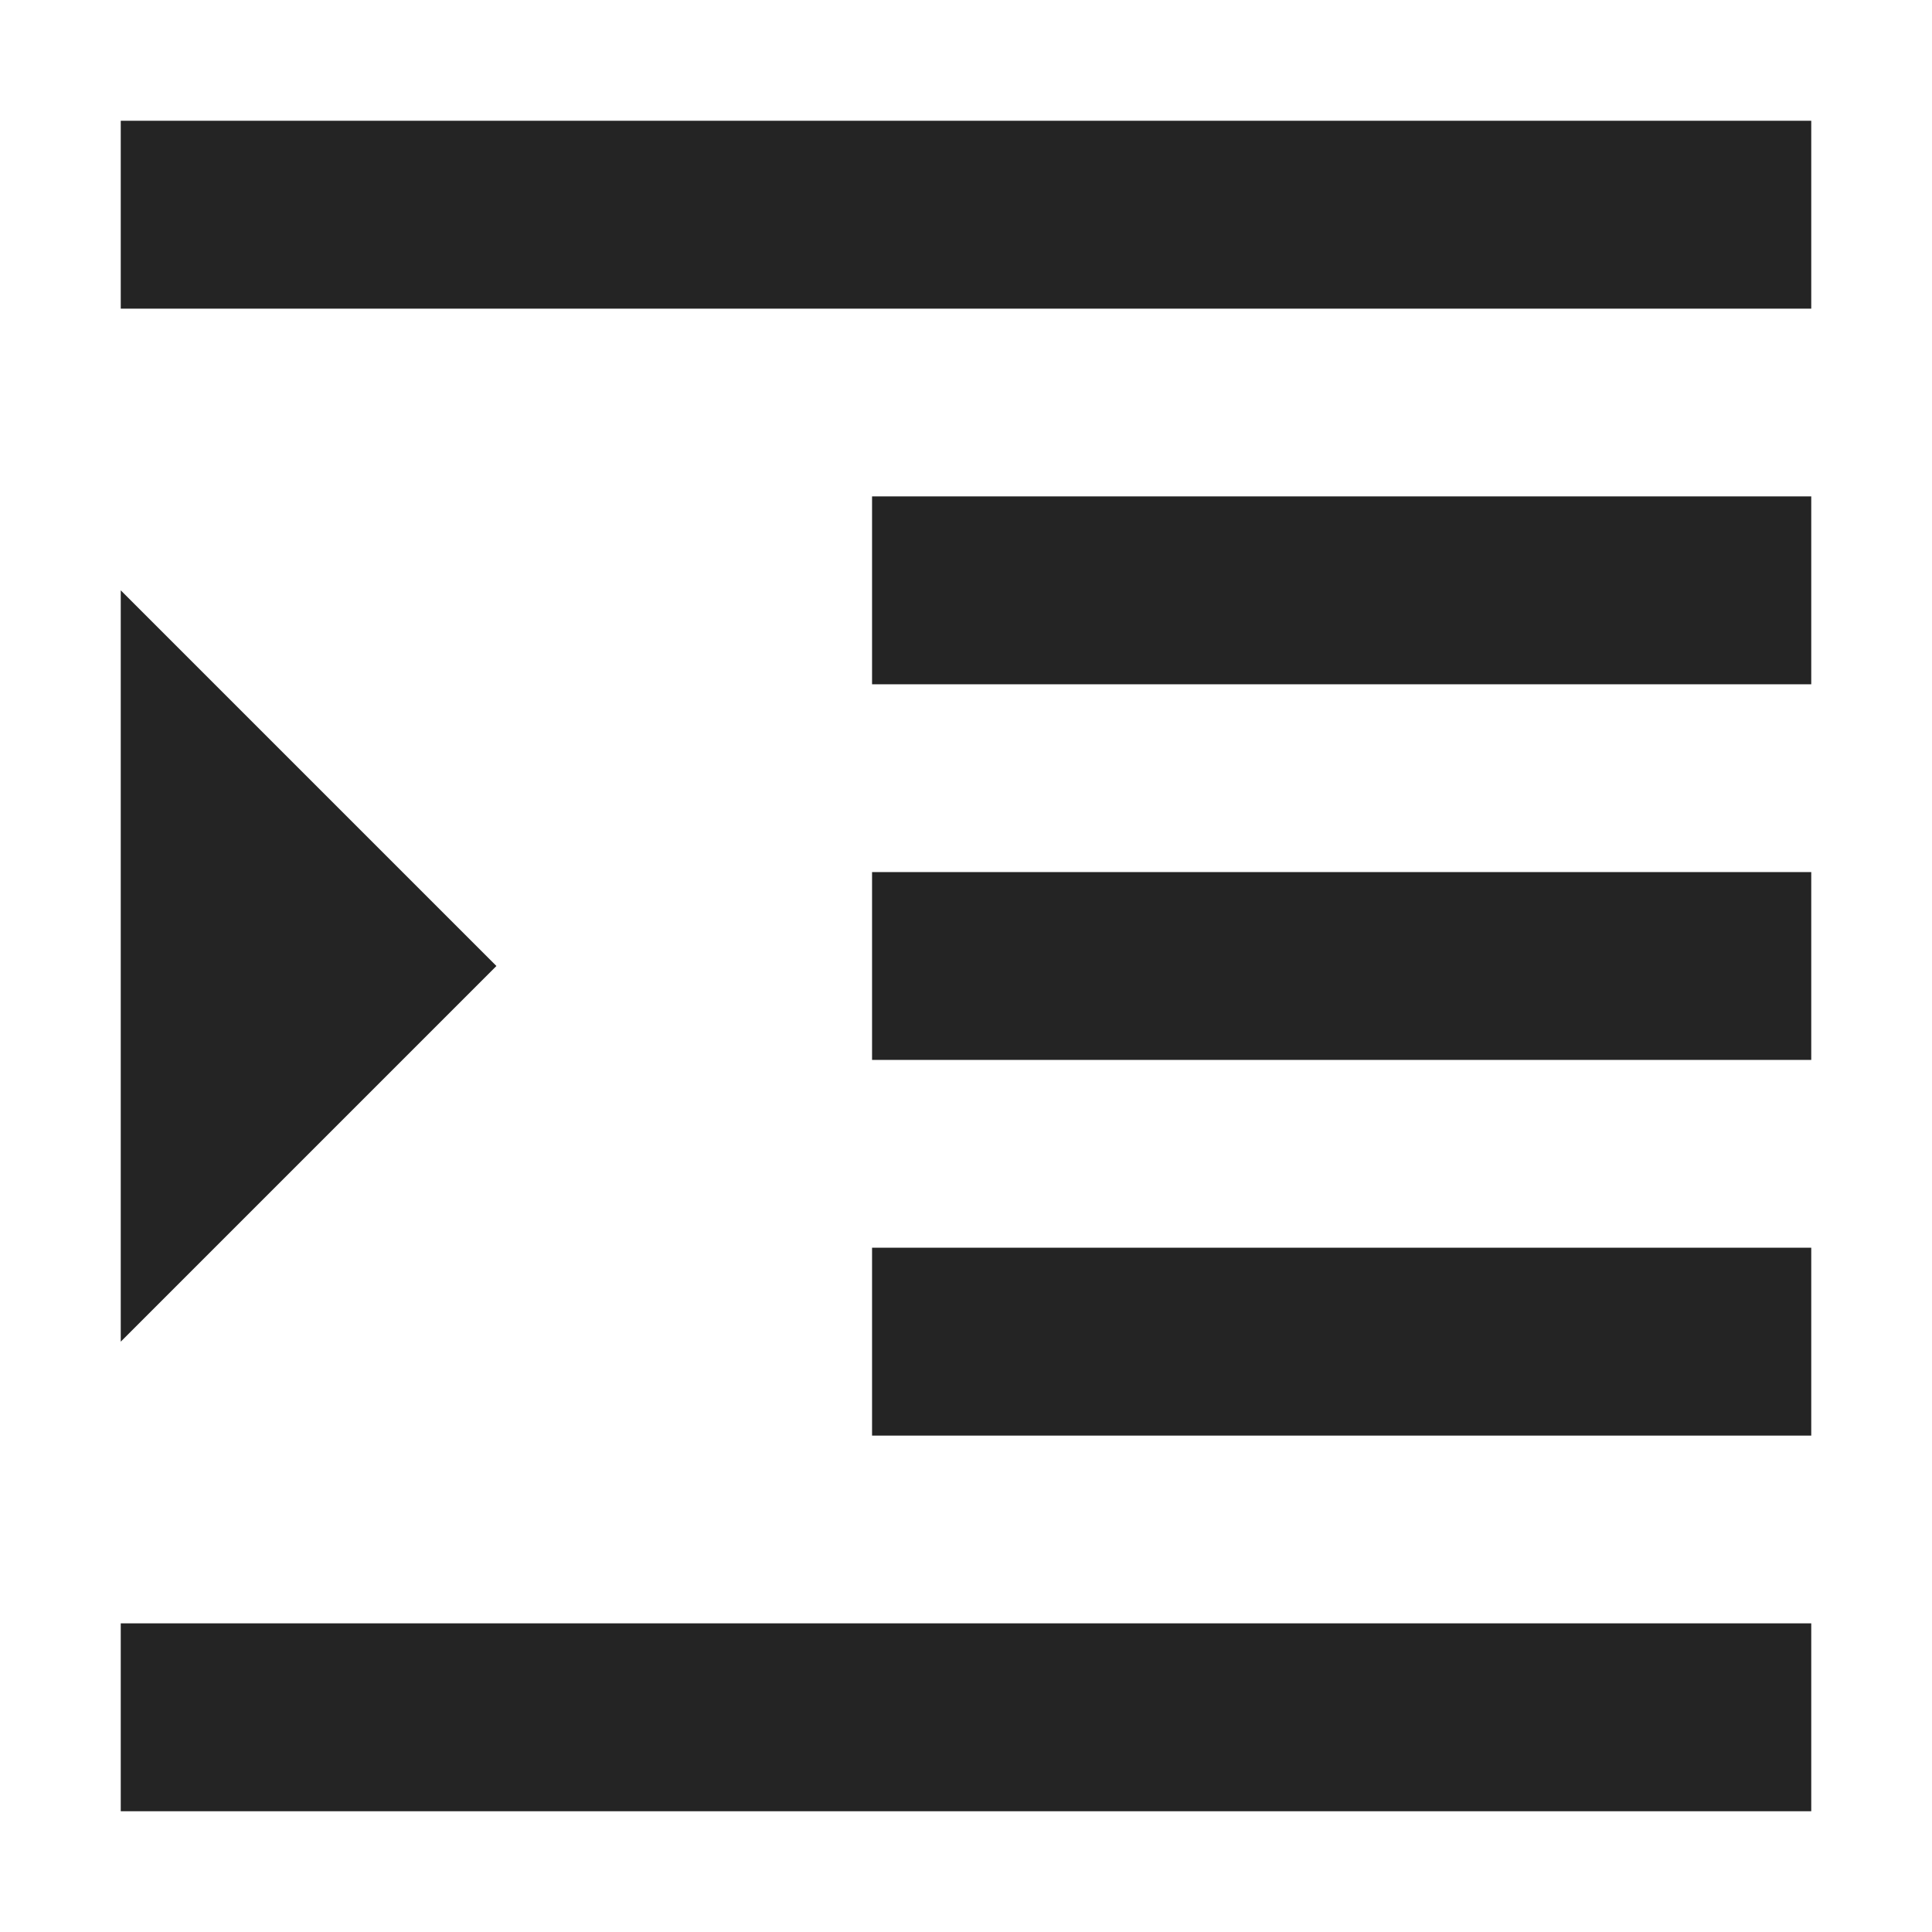
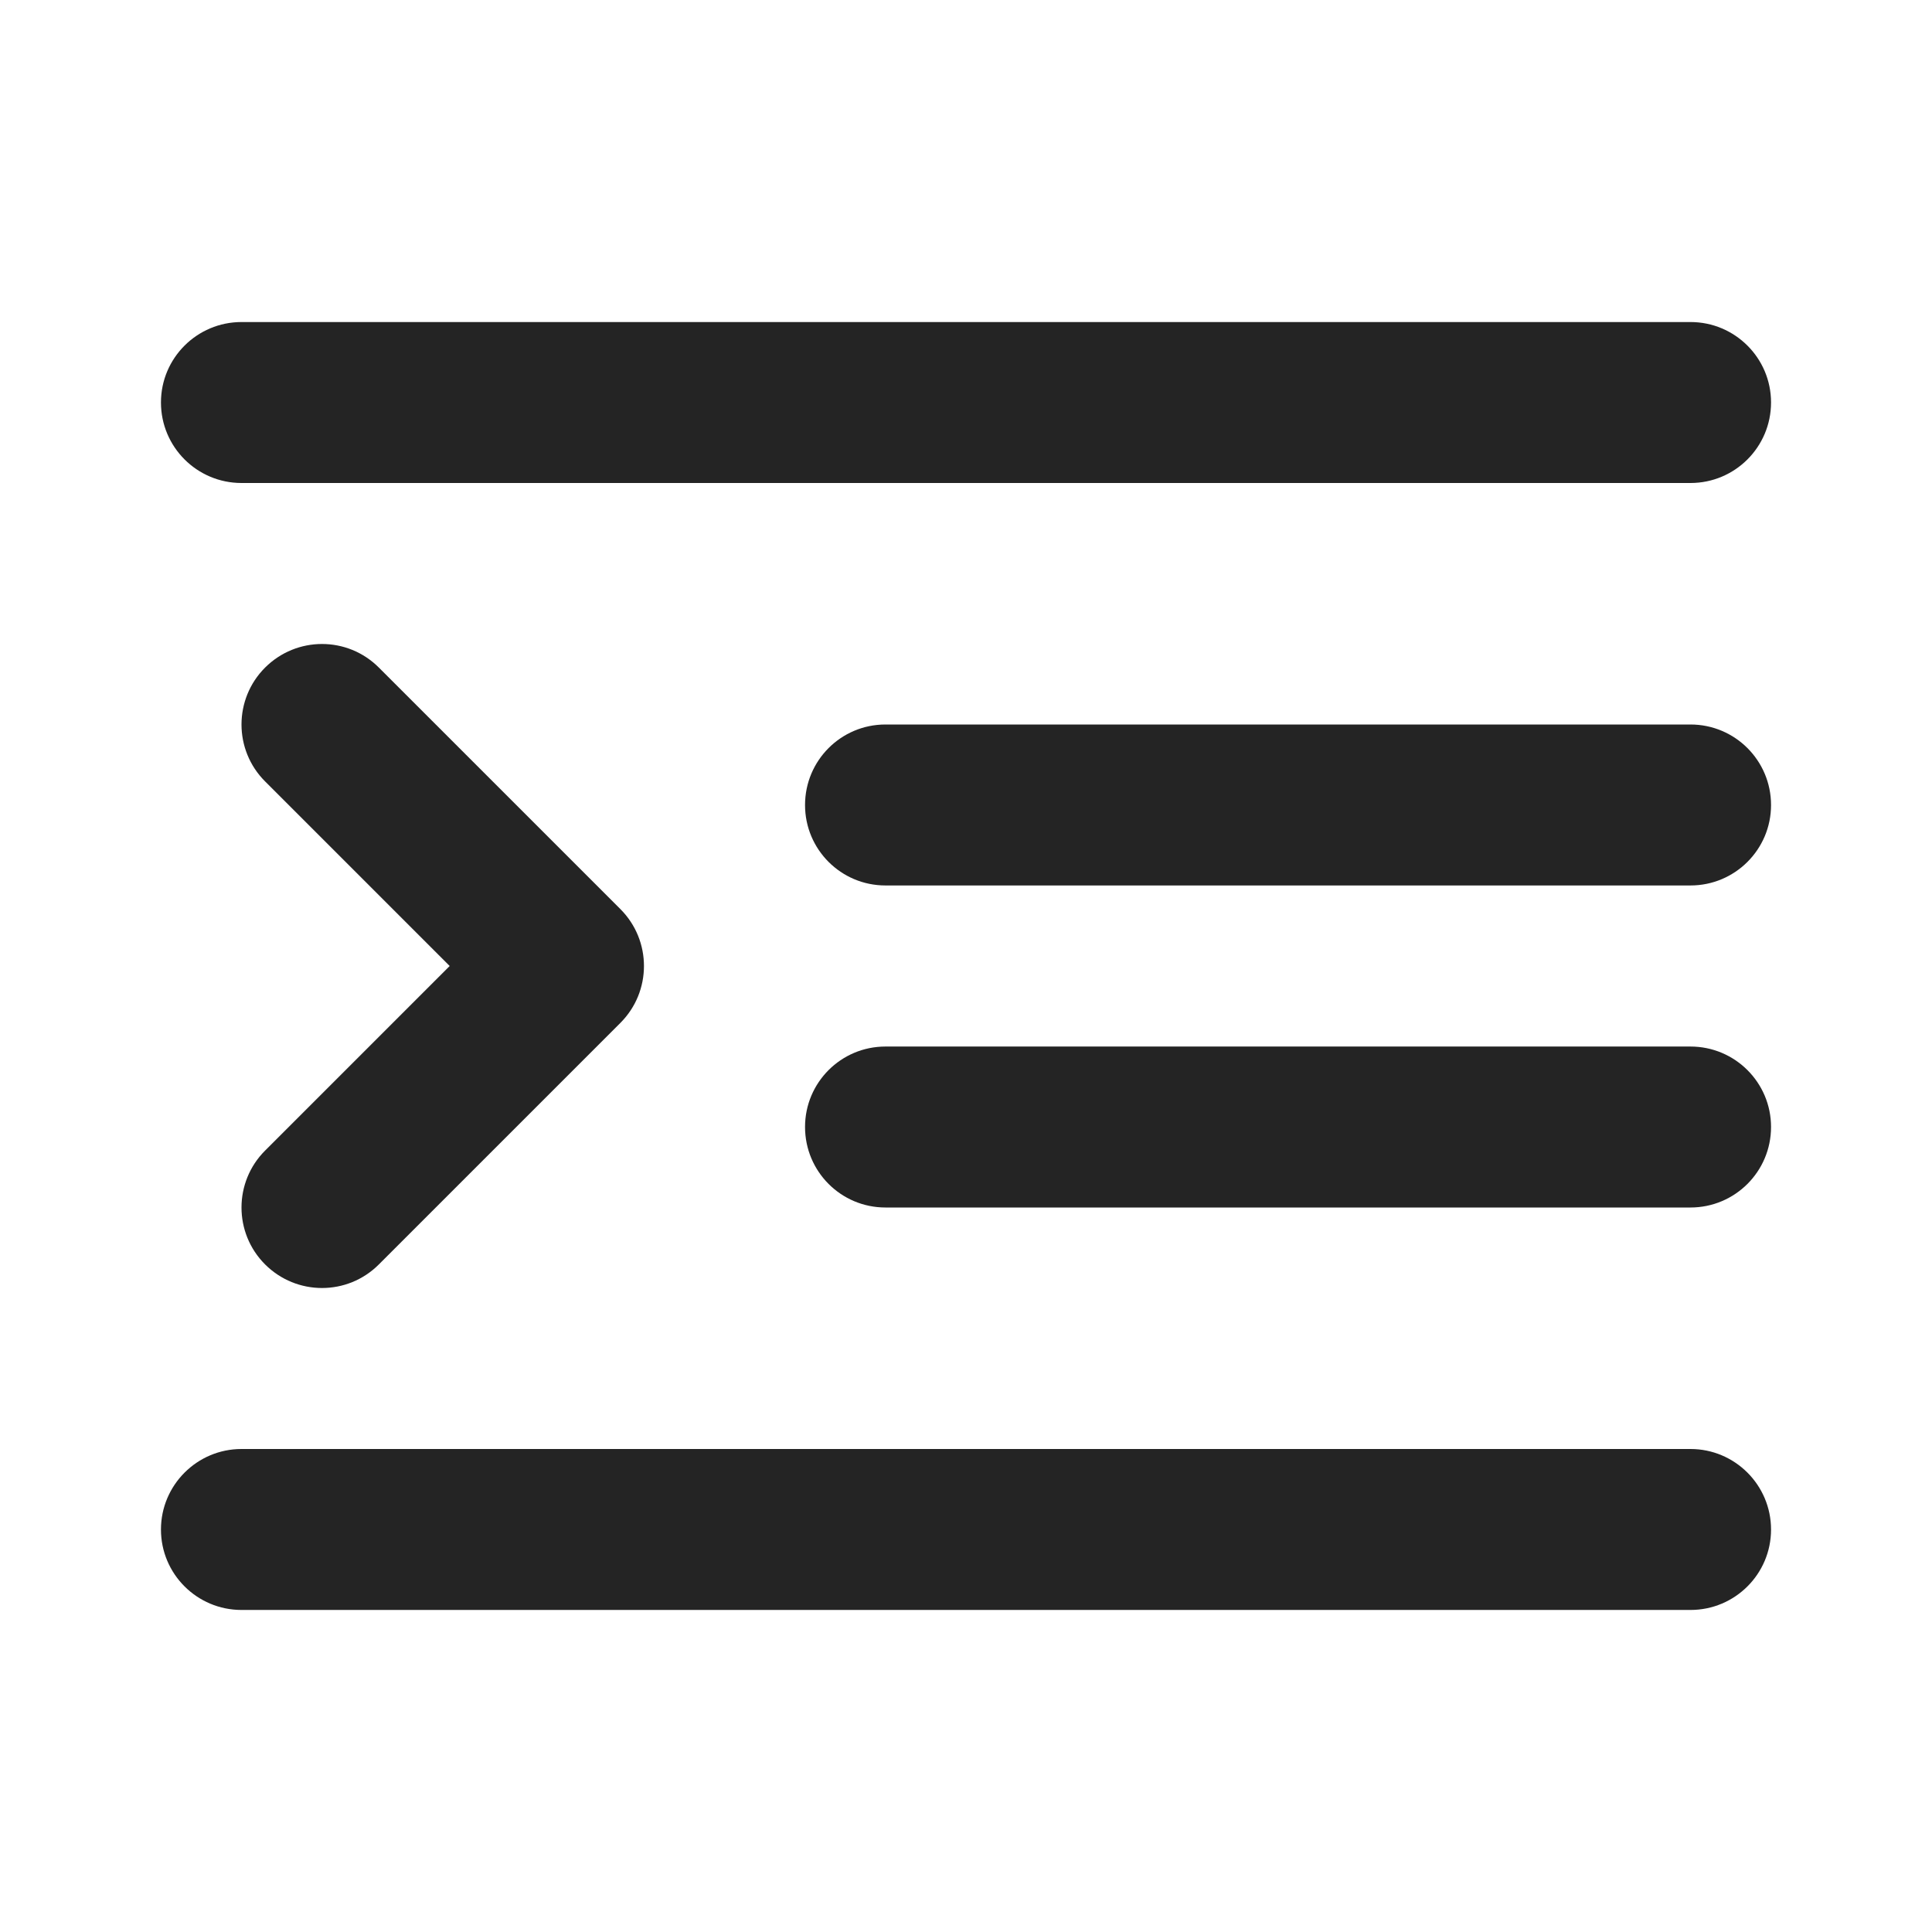
<svg xmlns="http://www.w3.org/2000/svg" width="16" height="16" viewBox="0 0 16 16" fill="none">
-   <path fill-rule="evenodd" clip-rule="evenodd" d="M1 15H15V13.444H1V15ZM1 4.889V11.111L4.111 8L1 4.889ZM7.222 11.889H15V10.333H7.222V11.889ZM1 1V2.556H15V1H1ZM7.222 5.667H15V4.111H7.222V5.667ZM7.222 8.778H15V7.222H7.222V8.778Z" fill="#242424" />
+   <path d="M14 12C14.368 12 14.667 12.299 14.667 12.667C14.667 13.035 14.368 13.333 14 13.333H2C1.632 13.333 1.333 13.035 1.333 12.667C1.333 12.299 1.632 12 2 12H14Z" fill="#242424" />
+   <path d="M2.195 5.529C2.456 5.268 2.878 5.268 3.138 5.529L5.138 7.529C5.398 7.789 5.398 8.211 5.138 8.471L3.138 10.471C2.878 10.732 2.456 10.732 2.195 10.471C1.935 10.211 1.935 9.789 2.195 9.529L3.724 8L2.195 6.471C1.935 6.211 1.935 5.789 2.195 5.529Z" fill="#242424" />
+   <path d="M14 8.667C14.368 8.667 14.667 8.965 14.667 9.333C14.667 9.702 14.368 10 14 10H7.333C6.965 10 6.667 9.702 6.667 9.333C6.667 8.965 6.965 8.667 7.333 8.667H14Z" fill="#242424" />
+   <path d="M14 6C14.368 6 14.667 6.298 14.667 6.667C14.667 7.035 14.368 7.333 14 7.333H7.333C6.965 7.333 6.667 7.035 6.667 6.667C6.667 6.298 6.965 6 7.333 6H14Z" fill="#242424" />
+   <path d="M14 2.667C14.368 2.667 14.667 2.965 14.667 3.333C14.667 3.702 14.368 4 14 4H2C1.632 4 1.333 3.702 1.333 3.333C1.333 2.965 1.632 2.667 2 2.667H14Z" fill="#242424" />
</svg>
